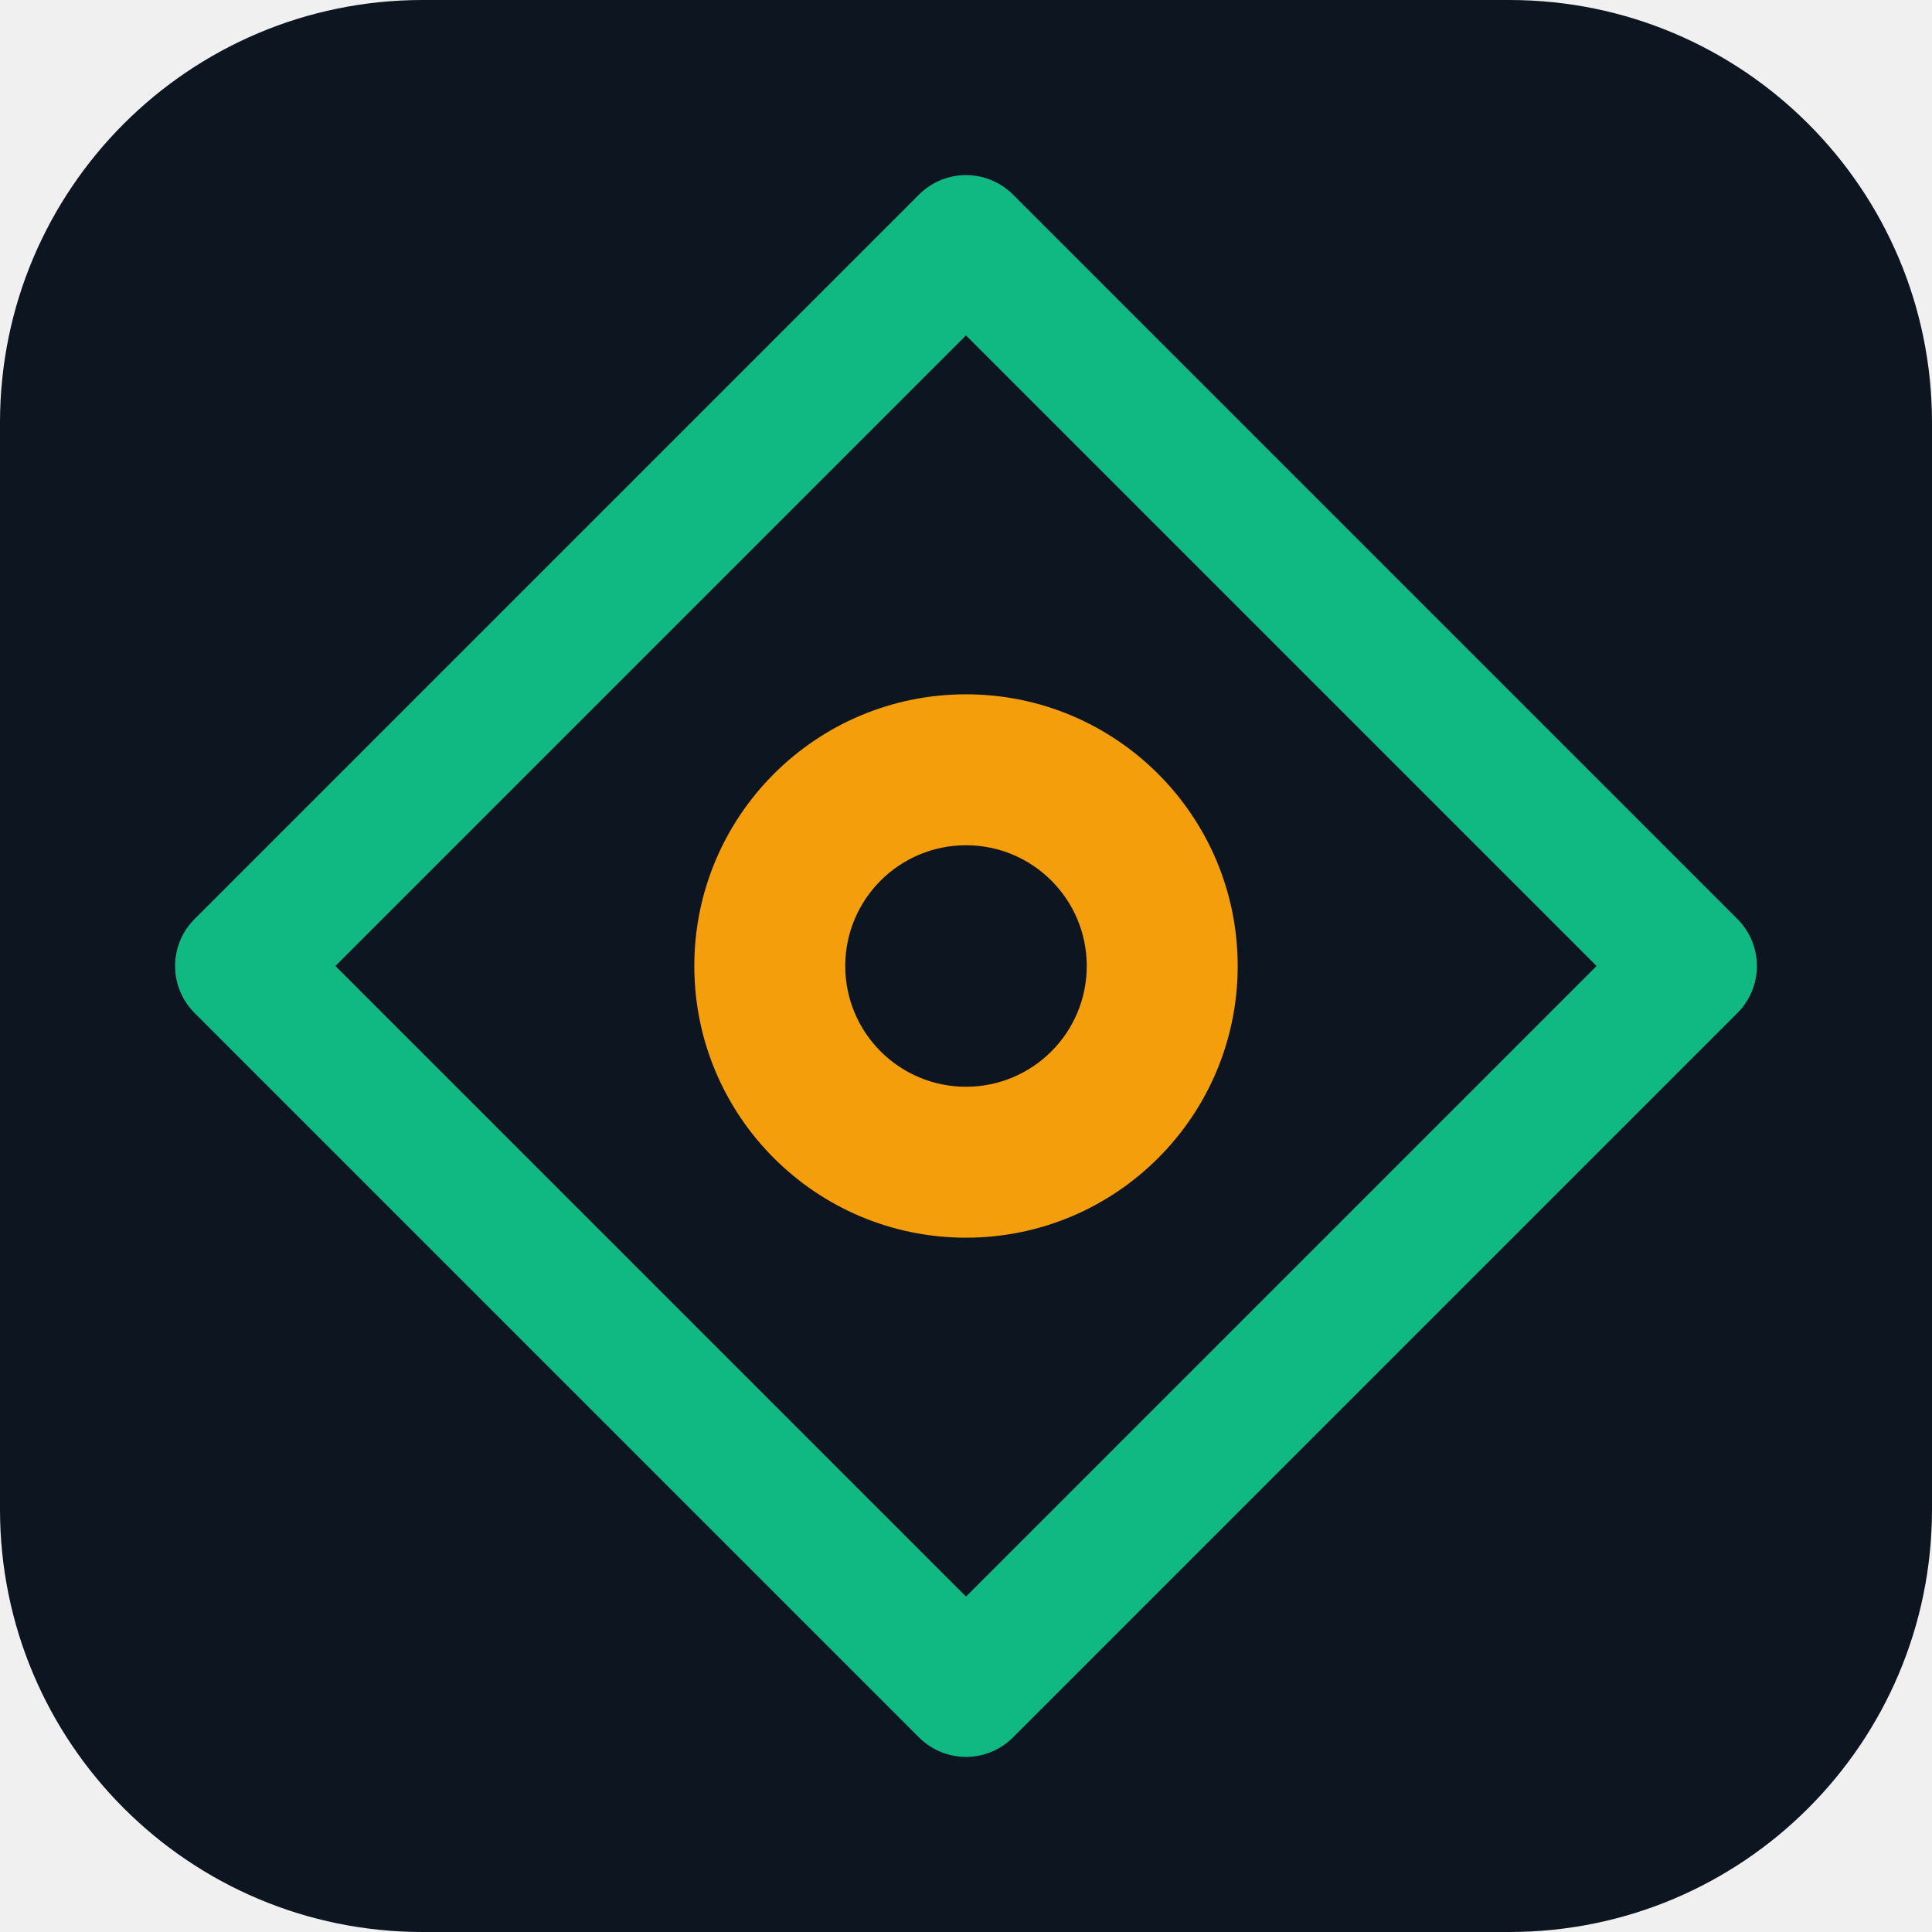
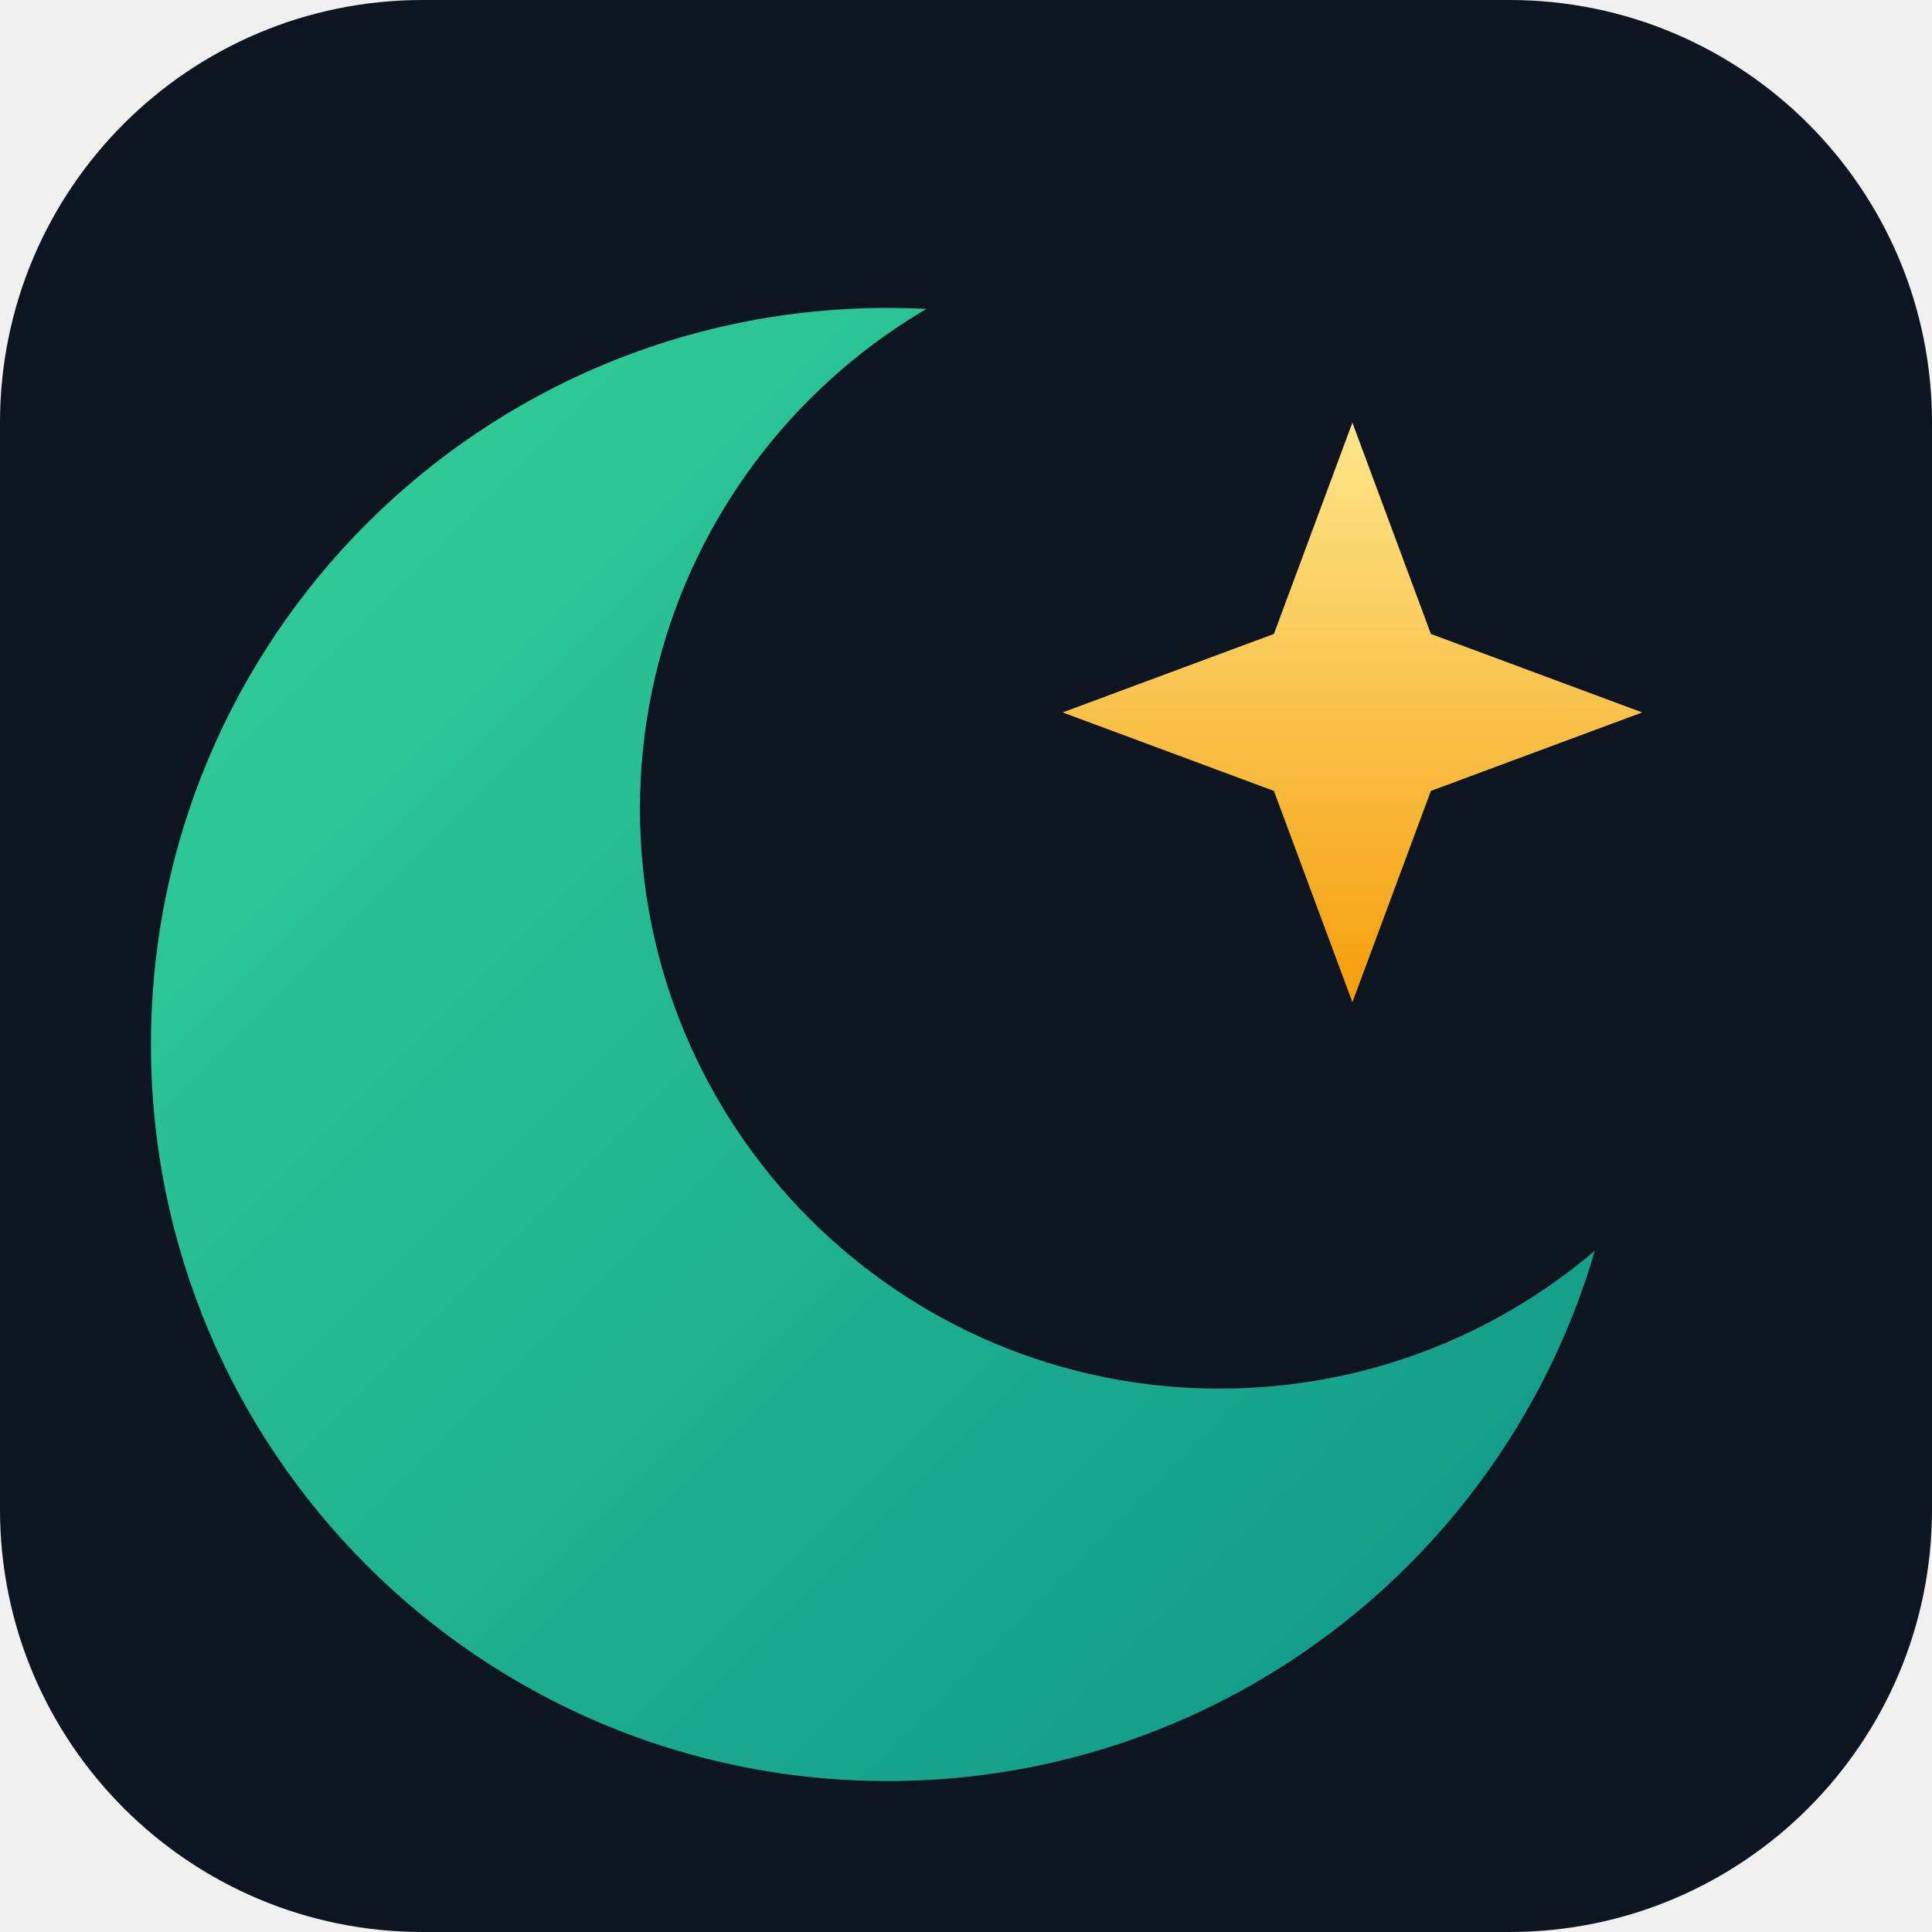
<svg xmlns="http://www.w3.org/2000/svg" viewBox="0 0 32 32">
+   <defs>
+     <linearGradient id="fm" x1="0" y1="0" x2="1" y2="1">
+       <stop offset="0" stop-color="#34d399" />
+       <stop offset="1" stop-color="#0d9488" />
+     </linearGradient>
+     <linearGradient id="fs" x1="0" y1="0" x2="0" y2="1">
+       <stop offset="0" stop-color="#fde68a" />
+       <stop offset="1" stop-color="#f59e0b" />
+     </linearGradient>
+     <mask id="fc">
+       <rect width="32" height="32" fill="white" />
+       <circle cx="20.2" cy="13.4" r="9.6" fill="black" />
+     </mask>
+   </defs>
  <rect width="32" height="32" rx="7" fill="#0d1520" />
-   <path d="M16 4 L28 16 L16 28 L4 16 Z" fill="none" stroke="#10b981" stroke-width="2.2" stroke-linejoin="round" />
-   <circle cx="16" cy="16" r="4.5" fill="#f59e0b" />
-   <circle cx="16" cy="16" r="2" fill="#0d1520" />
+   <circle cx="14.7" cy="17.3" r="12.2" fill="url(#fm)" mask="url(#fc)" />
+   <path d="M22.4 7 L23.7 10.5 L27.2 11.8 L23.7 13.1 L22.4 16.6 L21.1 13.1 L17.6 11.8 L21.1 10.5 Z" fill="url(#fs)" />
</svg>
